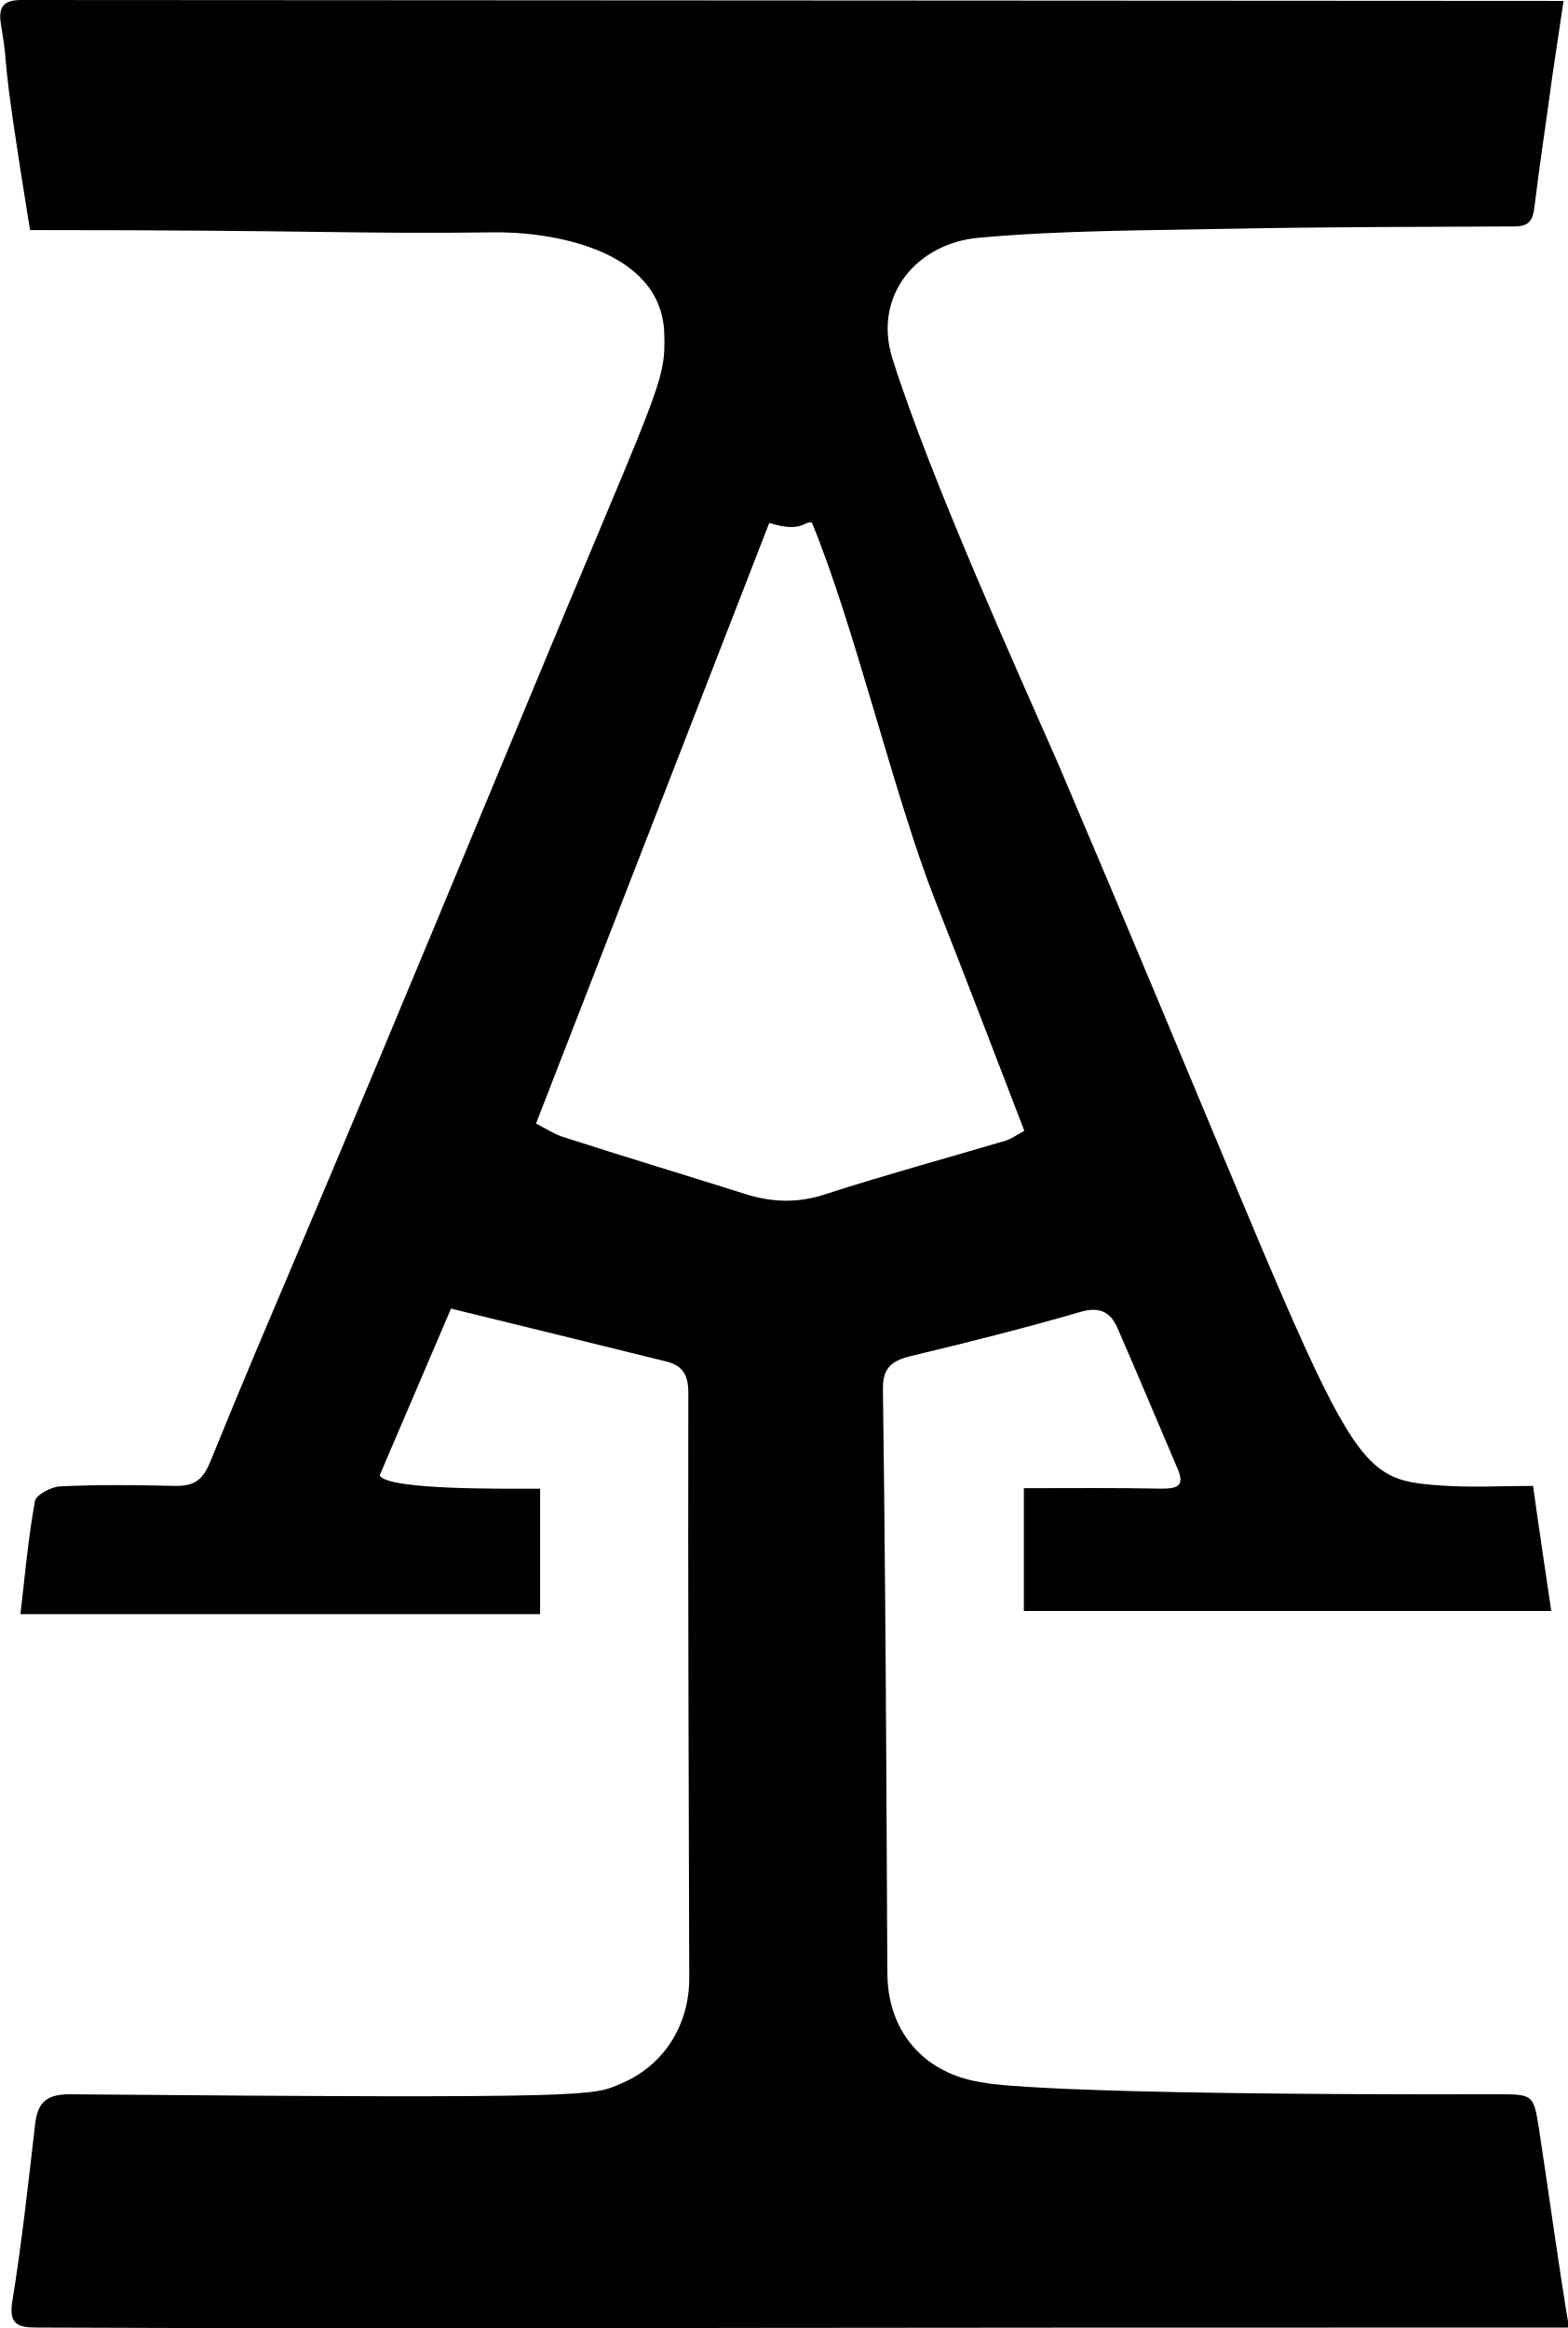
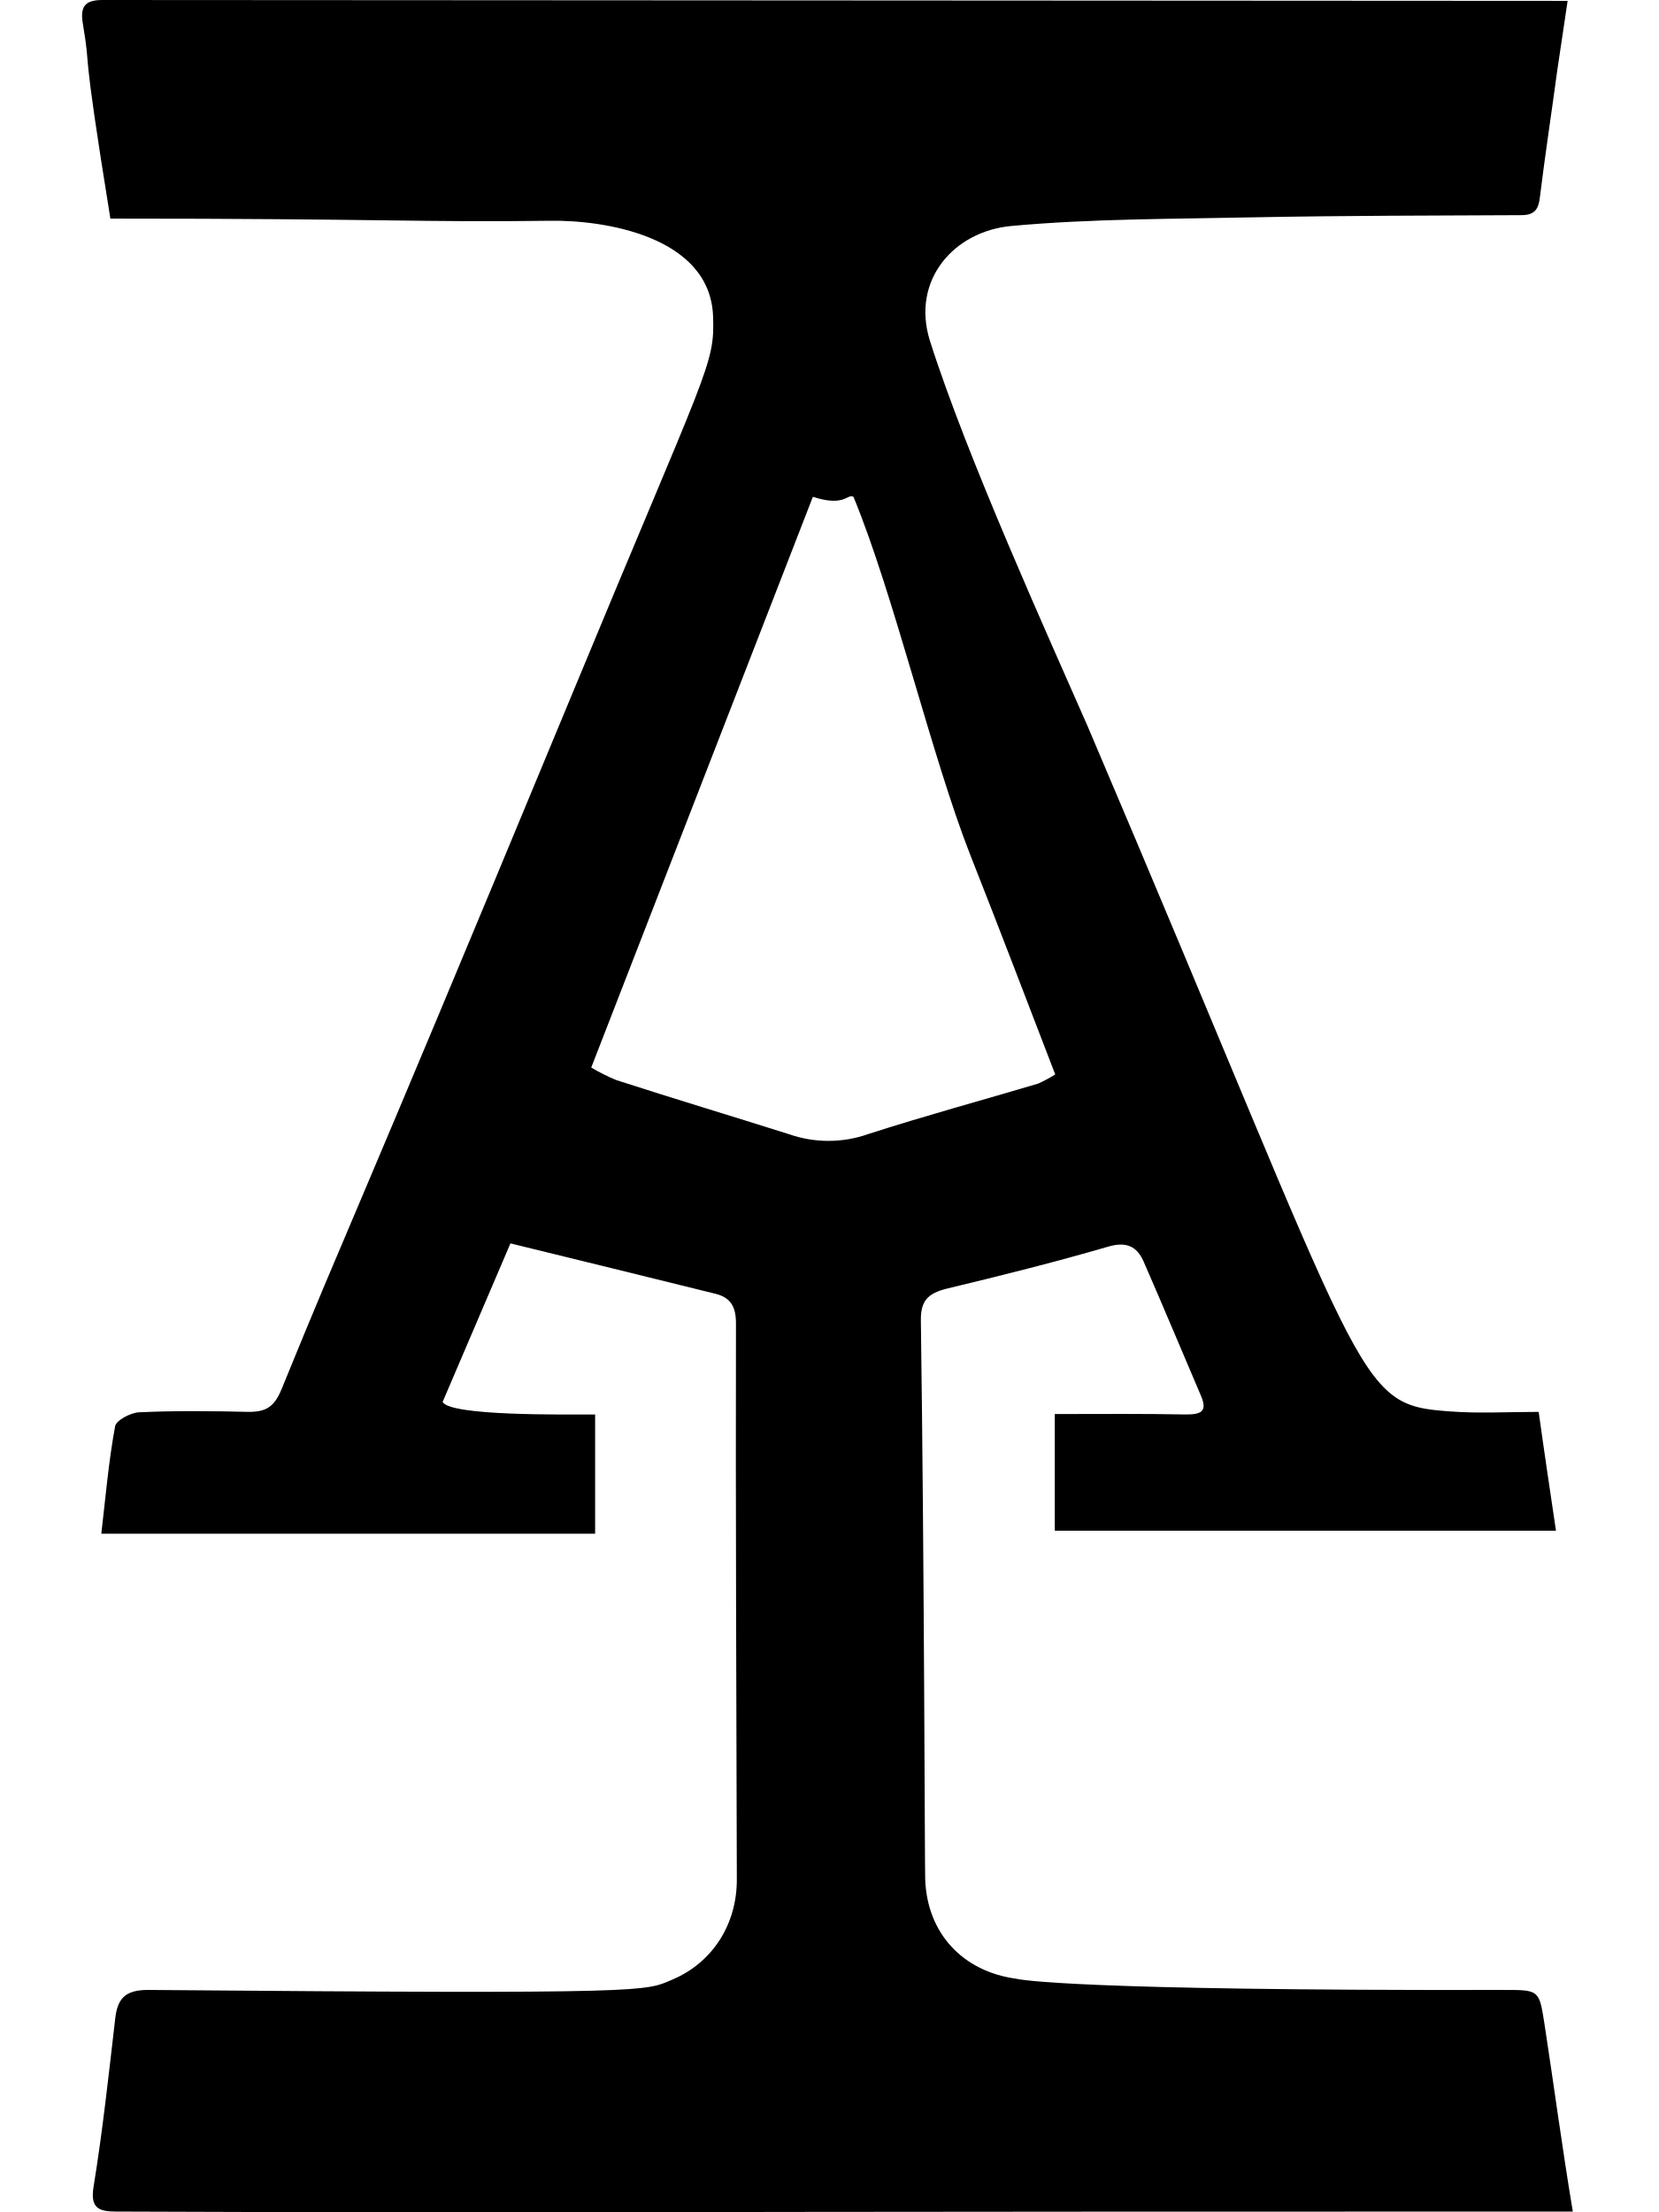
- <svg xmlns="http://www.w3.org/2000/svg" viewBox="0 0 344.8 512">
-   <path d="M338.5 468.2c-1.2-7.7-1.3-7.6-9.6-7.6-99.8.2-111.8-2.4-112.7-2.6-12.3-1.7-20.6-10.5-21-23.1-.1-1.6-.2-71.6-1-129.1-.1-4.7 1.6-6.4 5.9-7.5 12.5-3 24.9-6.1 37.3-9.7 4.3-1.3 6.8-.2 8.4 3.5 4.5 10.3 8.8 20.6 13.2 30.9 1.6 3.7.1 4.4-3.4 4.4-10-.2-20-.1-30.4-.1v27h116c-1.4-9.5-2.7-18.1-4-27.5-7 0-13.8.4-20.4-.1-22.6-1.6-18.3-4.4-84-158.6-8.8-20.1-27.9-62.1-36.5-89.2-4.4-14 5.5-25.4 18.9-26.6 18.6-1.7 37.5-1.6 56.2-2 20.6-.4 41.2-.4 61.8-.5 3.1 0 4-1.4 4.3-4.3 1.2-9.8 2.7-19.5 4-29.2.8-5.3 1.6-10.7 2.4-16.1L4.8 0C1.2 0-.5 1.1.2 5.3c2.2 13.2-.8.8 6.4 45.3 63.4 0 71.8.9 101.8.5 12.3-.2 37 3.5 37.7 22.1.4 11.4-1.1 11.3-32.6 87.4-53.8 129.8-50.7 120.3-67.3 161-1.7 4.1-3.6 5.2-7.6 5.2-8.5-.2-17-.3-25.4.1-1.9.1-5.2 1.8-5.5 3.2-1.5 8.1-2.2 16.3-3.2 24.9h114.3v-27.6c-6.9 0-33.5.4-35.3-2.9 5.3-12.3 10.4-24.4 15.7-36.7 16.3 4 31.9 7.8 47.6 11.7 3.4.9 4.6 3 4.6 6.8-.1 42.9.1 85.9.2 128.8 0 10.2-5.5 19.1-14.9 23.1-6.5 2.7-3.3 3.4-121.4 2.4-5.3 0-7.1 2-7.6 6.8-1.5 12.9-2.9 25.9-5 38.8-.8 5 1.3 5.7 5.3 5.7 183.2.6-30.7 0 337.1 0-2.5-15-4.4-29.4-6.6-43.7zM163.6 262.5c-13.3-4.2-26.6-8.2-39.9-12.5-1.8-.6-3.5-1.7-5.8-2.9 17.2-44.3 34.2-88.1 51.3-132.1 7.5 2.4 7.9-.8 9.4 0 9.3 22.5 18.1 60.1 27 82.8 6.6 16.7 13 33.5 19.7 50.9-1.2.6-2.5 1.6-3.9 2.1-13.1 3.9-26.4 7.5-39.4 11.7-6.4 2.2-12.2 2-18.4 0z" />
+ <svg xmlns="http://www.w3.org/2000/svg" viewBox="0 0 384 512">
+   <path d="M357.45 468.2c-1.2-7.7-1.3-7.6-9.6-7.6-99.8.2-111.8-2.4-112.7-2.6-12.3-1.7-20.6-10.5-21-23.1-.1-1.6-.2-71.6-1-129.1-.1-4.7 1.6-6.4 5.9-7.5 12.5-3 24.9-6.1 37.3-9.7 4.3-1.3 6.8-.2 8.4 3.5 4.5 10.3 8.8 20.6 13.2 30.9 1.6 3.7.1 4.4-3.4 4.4-10-.2-20-.1-30.4-.1v27h116c-1.4-9.5-2.7-18.1-4-27.5-7 0-13.8.4-20.4-.1-22.6-1.6-18.3-4.4-84-158.6-8.8-20.1-27.9-62.1-36.5-89.2-4.4-14 5.5-25.4 18.9-26.6 18.6-1.7 37.5-1.6 56.2-2 20.6-.4 41.2-.4 61.8-.5 3.1 0 4-1.4 4.3-4.3 1.2-9.8 2.7-19.5 4-29.2.8-5.3 1.6-10.7 2.4-16.1L23.75 0c-3.6 0-5.3 1.1-4.6 5.3 2.2 13.2-.8.8 6.4 45.3 63.4 0 71.8.9 101.8.5 12.3-.2 37 3.5 37.7 22.1.4 11.4-1.1 11.3-32.6 87.4-53.8 129.8-50.7 120.3-67.3 161-1.7 4.1-3.6 5.2-7.6 5.2-8.5-.2-17-.3-25.4.1-1.9.1-5.2 1.8-5.5 3.2-1.5 8.1-2.2 16.3-3.2 24.9h114.3v-27.6c-6.9 0-33.5.4-35.3-2.9 5.3-12.3 10.4-24.4 15.7-36.7 16.3 4 31.9 7.8 47.6 11.7 3.4.9 4.6 3 4.6 6.8-.1 42.9.1 85.9.2 128.8 0 10.2-5.5 19.1-14.9 23.1-6.5 2.7-3.3 3.4-121.4 2.4-5.3 0-7.1 2-7.6 6.8-1.5 12.9-2.9 25.9-5 38.8-.8 5 1.3 5.7 5.3 5.7 183.2.6-30.7 0 337.1 0-2.5-15-4.4-29.4-6.6-43.7zm-174.9-205.7c-13.3-4.2-26.6-8.2-39.9-12.5a44.53 44.53 0 0 1-5.8-2.9c17.2-44.3 34.2-88.1 51.3-132.1 7.5 2.4 7.9-.8 9.4 0 9.3 22.5 18.1 60.1 27 82.8 6.6 16.7 13 33.5 19.7 50.9a35.78 35.78 0 0 1-3.9 2.1c-13.1 3.9-26.4 7.5-39.4 11.7a27.66 27.66 0 0 1-18.4 0z" />
</svg>
